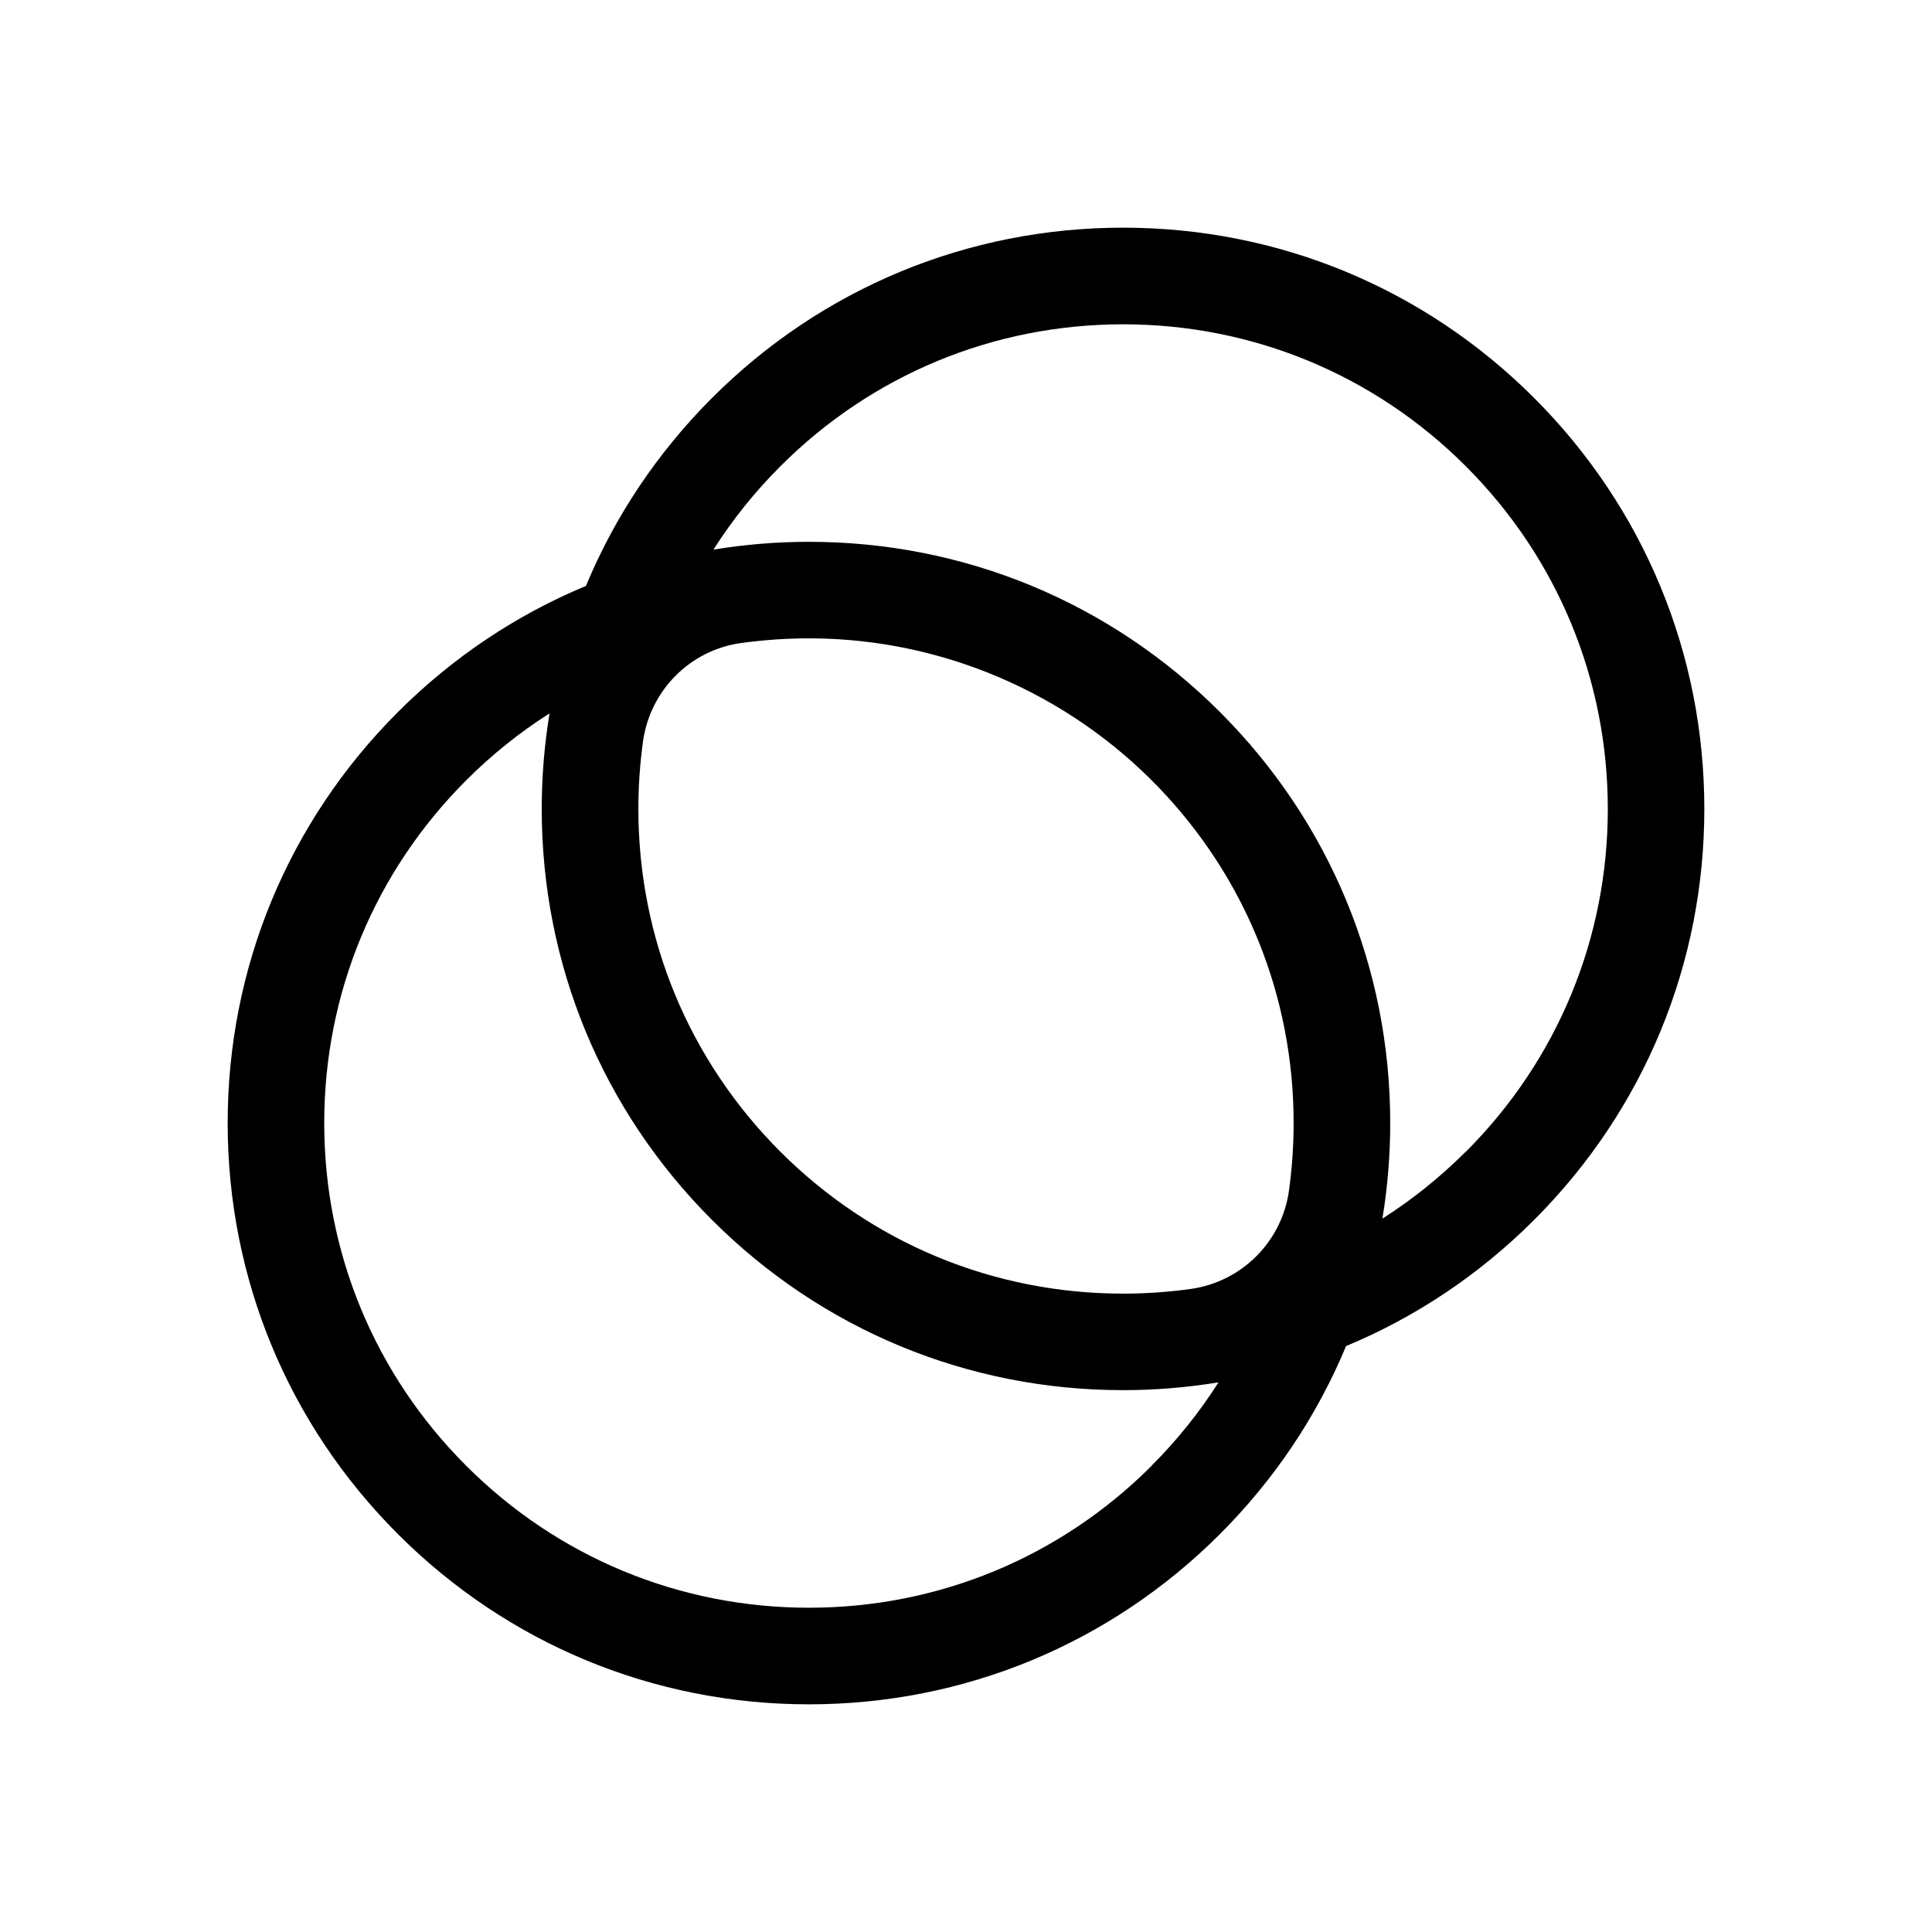
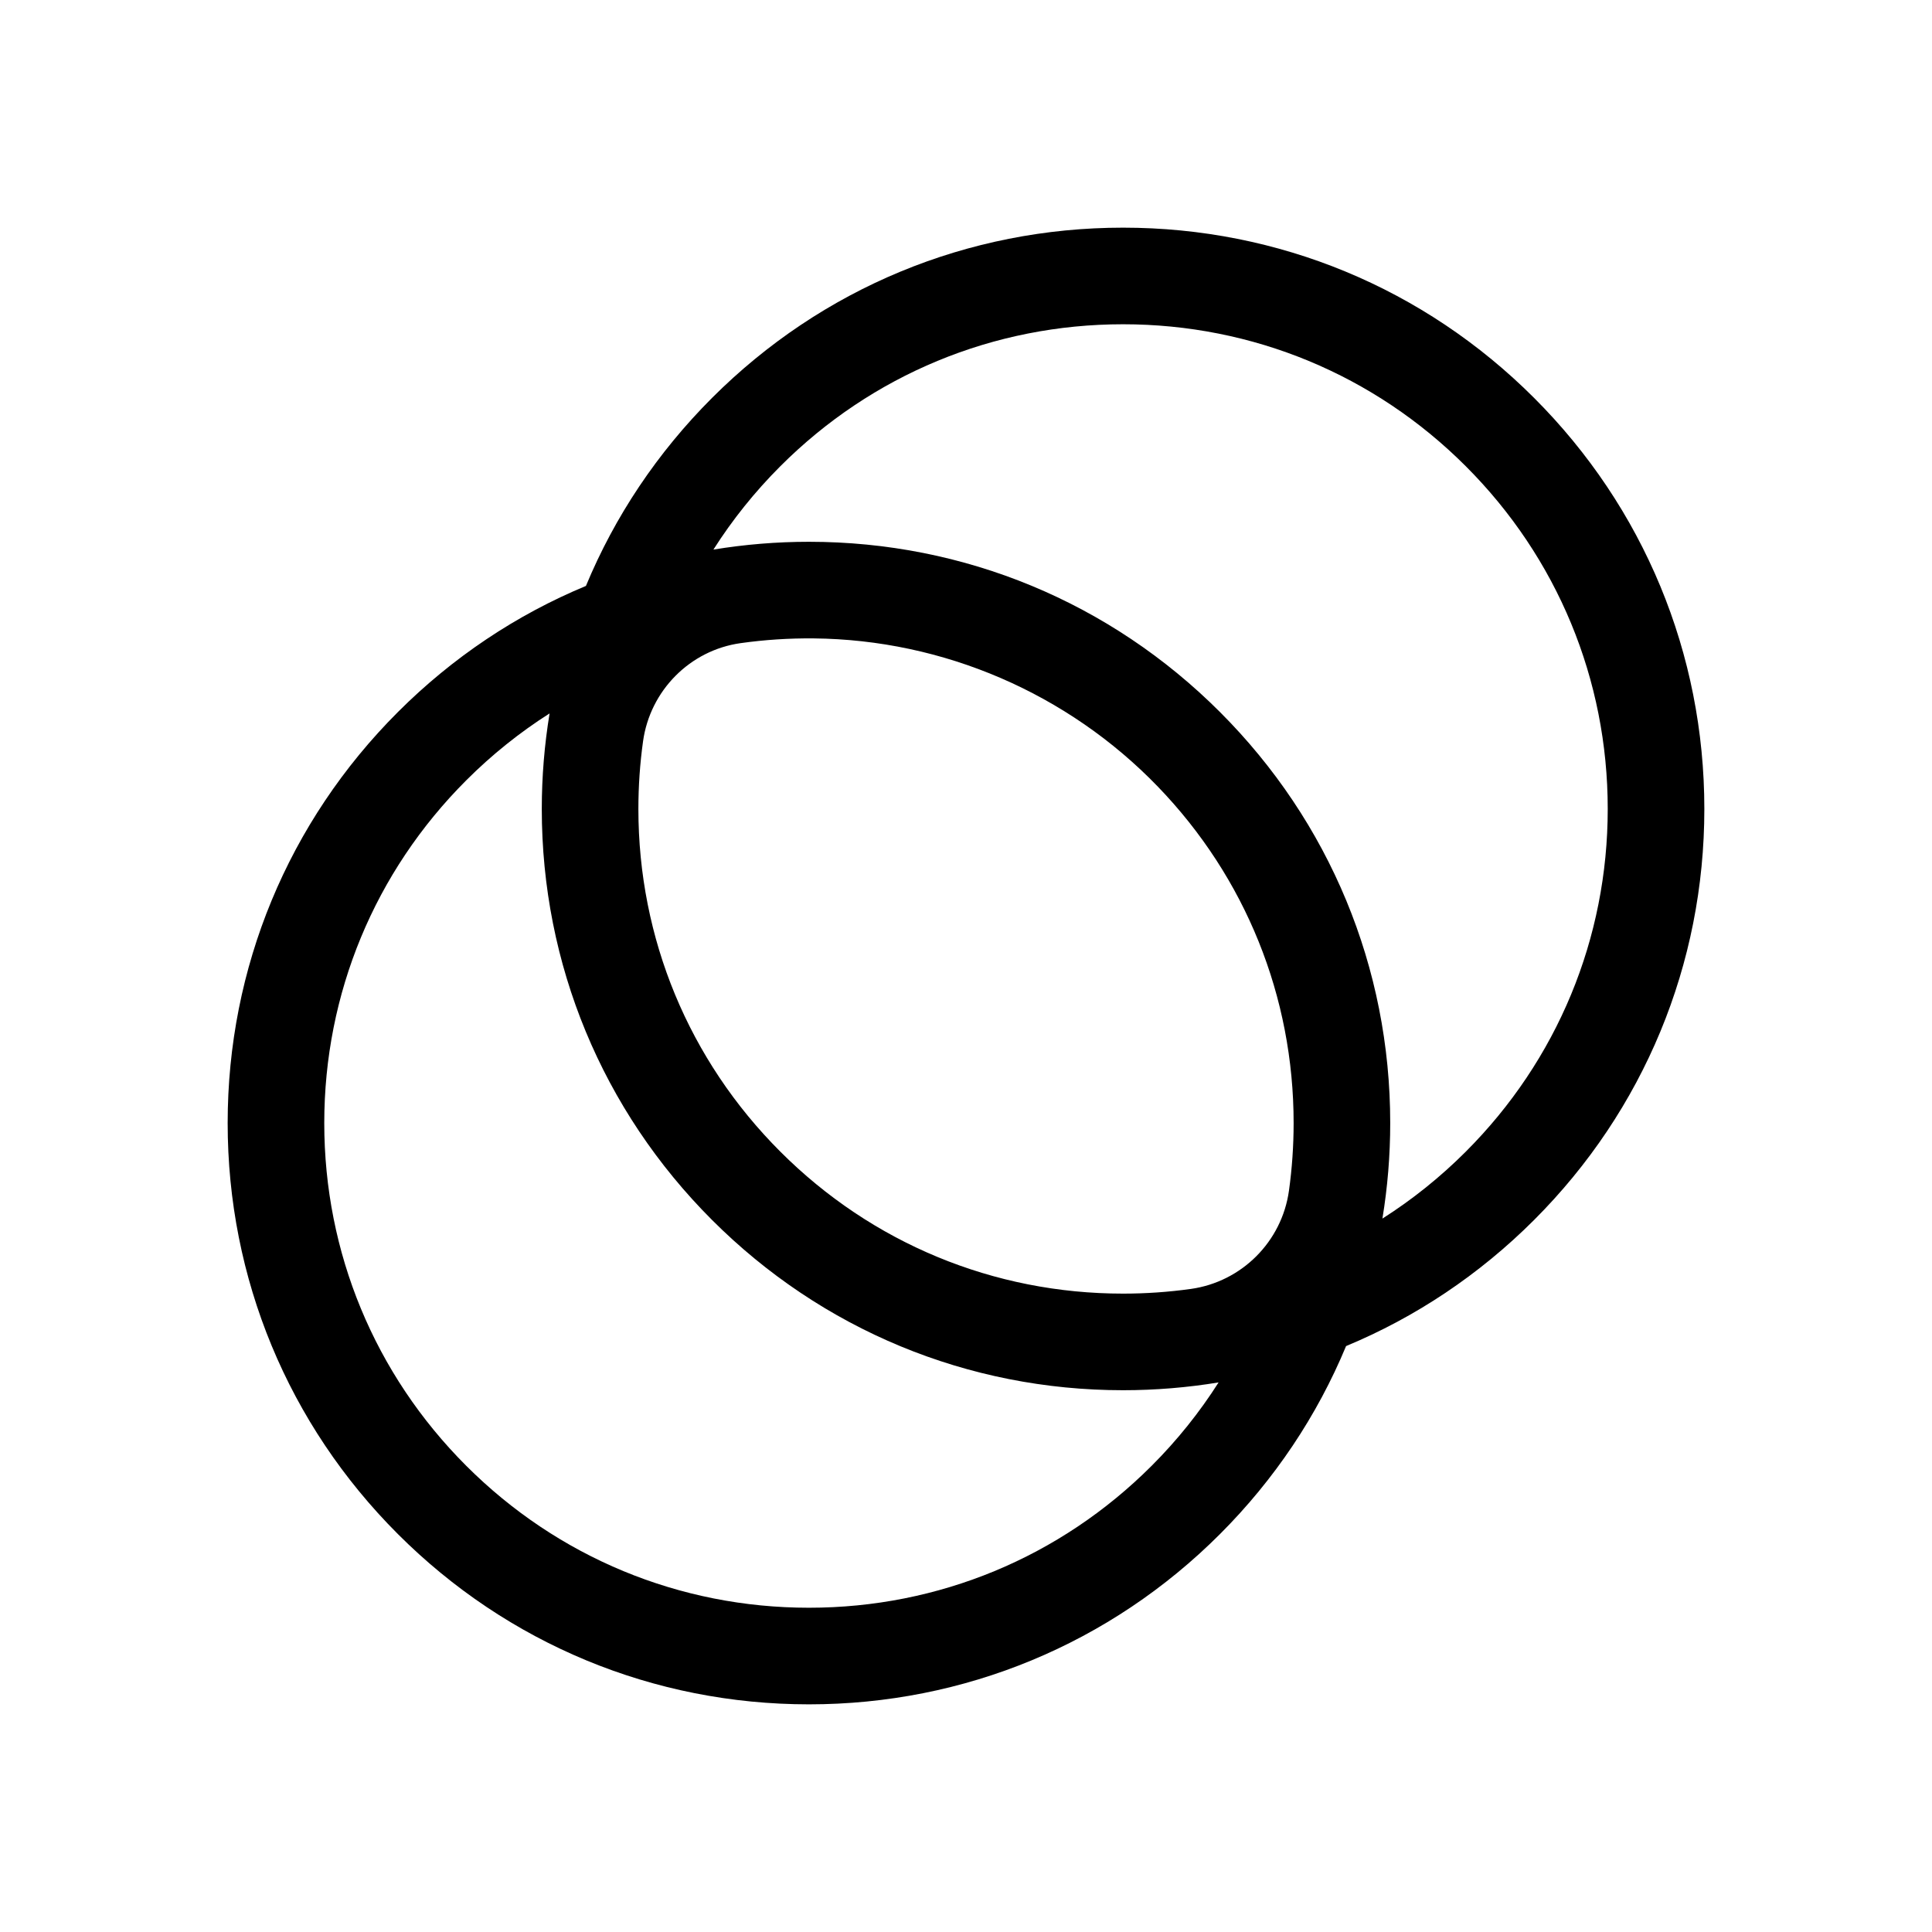
<svg xmlns="http://www.w3.org/2000/svg" id="a" data-name="layer1" viewBox="0 0 500 500">
-   <path d="M397.02,102.98c-28.41-28.41-66.19-44.06-106.37-44.06s-77.96,15.65-106.37,44.06c-14.18,14.18-25.17,30.68-32.64,48.66-17.97,7.46-34.48,18.46-48.66,32.64-28.41,28.41-44.06,66.19-44.06,106.37s15.65,77.96,44.06,106.37c28.41,28.41,66.19,44.06,106.37,44.06s77.96-15.65,106.37-44.06c14.18-14.18,25.17-30.68,32.64-48.66,17.97-7.46,34.48-18.46,48.66-32.64,28.41-28.41,44.06-66.19,44.06-106.37s-15.65-77.96-44.06-106.37ZM298.05,379.34c-23.69,23.69-55.19,36.74-88.7,36.74s-65.01-13.05-88.7-36.74c-23.69-23.69-36.74-55.19-36.74-88.7s13.05-65,36.74-88.7c6.62-6.62,13.86-12.41,21.57-17.32-1.33,8.1-2.02,16.35-2.02,24.72,0,40.18,15.65,77.96,44.06,106.37,28.41,28.41,66.19,44.06,106.37,44.06,8.37,0,16.63-.69,24.72-2.02-4.91,7.72-10.7,14.95-17.32,21.57ZM333.58,308.16c-1.83,13.18-12.24,23.58-25.42,25.42-5.75.8-11.6,1.21-17.51,1.21-33.5,0-65-13.05-88.7-36.74-23.69-23.69-36.74-55.19-36.74-88.7,0-5.91.41-11.76,1.21-17.52,1.83-13.11,12.13-23.55,25.24-25.39,6.21-.87,12.53-1.29,18.93-1.23,33.56.32,65.78,14.23,89.08,38.38,22.67,23.49,35.12,54.31,35.12,87.05,0,5.91-.41,11.76-1.21,17.51ZM379.34,298.05c-6.62,6.62-13.86,12.41-21.57,17.32,1.33-8.1,2.02-16.35,2.02-24.72,0-40.18-15.65-77.96-44.06-106.37-28.41-28.41-66.19-44.06-106.37-44.06-8.37,0-16.63.69-24.72,2.02,4.91-7.72,10.7-14.95,17.32-21.57,23.69-23.69,55.19-36.74,88.7-36.74s65.01,13.05,88.7,36.74c23.69,23.69,36.74,55.19,36.74,88.7s-13.05,65-36.74,88.7Z" />
+   <path d="M397.021,102.979c-28.413-28.413-66.19-44.061-106.374-44.061s-77.961,15.648-106.373,44.062c-14.176,14.176-25.174,30.684-32.637,48.658-17.974,7.463-34.481,18.46-48.657,32.636-28.414,28.414-44.062,66.192-44.062,106.374s15.648,77.96,44.062,106.374c28.413,28.413,66.19,44.061,106.374,44.061s77.961-15.648,106.373-44.062c14.176-14.176,25.173-30.684,32.636-48.657,17.974-7.463,34.482-18.46,48.658-32.637,28.413-28.414,44.062-66.191,44.062-106.374s-15.647-77.961-44.061-106.374ZM298.049,379.343c-23.69,23.692-55.19,36.739-88.695,36.739s-65.006-13.047-88.696-36.739c-23.691-23.691-36.739-55.191-36.739-88.696s13.048-65.003,36.74-88.696c6.623-6.623,13.856-12.412,21.573-17.319-1.331,8.095-2.019,16.355-2.019,24.721,0,40.182,15.648,77.96,44.062,106.374,28.413,28.413,66.19,44.061,106.374,44.061,8.366,0,16.625-.688,24.721-2.019-4.907,7.717-10.696,14.951-17.319,21.574ZM333.579,308.16c-1.834,13.179-12.24,23.585-25.419,25.419-5.753.801-11.601,1.209-17.512,1.209-33.505,0-65.005-13.047-88.696-36.739-23.691-23.692-36.739-55.192-36.739-88.696,0-5.912.408-11.762,1.209-17.517,1.826-13.111,12.127-23.545,25.235-25.39,6.212-.874,12.534-1.29,18.927-1.229,33.56.321,65.781,14.226,89.084,38.38,22.667,23.494,35.121,54.315,35.121,87.05,0,5.911-.408,11.759-1.209,17.513ZM379.343,298.049c-6.623,6.623-13.857,12.413-21.574,17.32,1.331-8.095,2.019-16.355,2.019-24.721,0-40.183-15.647-77.96-44.061-106.374-28.413-28.413-66.191-44.061-106.374-44.061-8.366,0-16.626.688-24.721,2.019,4.907-7.716,10.696-14.951,17.319-21.574,23.69-23.692,55.19-36.739,88.695-36.739s65.006,13.047,88.696,36.739c23.691,23.691,36.738,55.19,36.738,88.696s-13.048,65.004-36.739,88.696Z" />
</svg>
